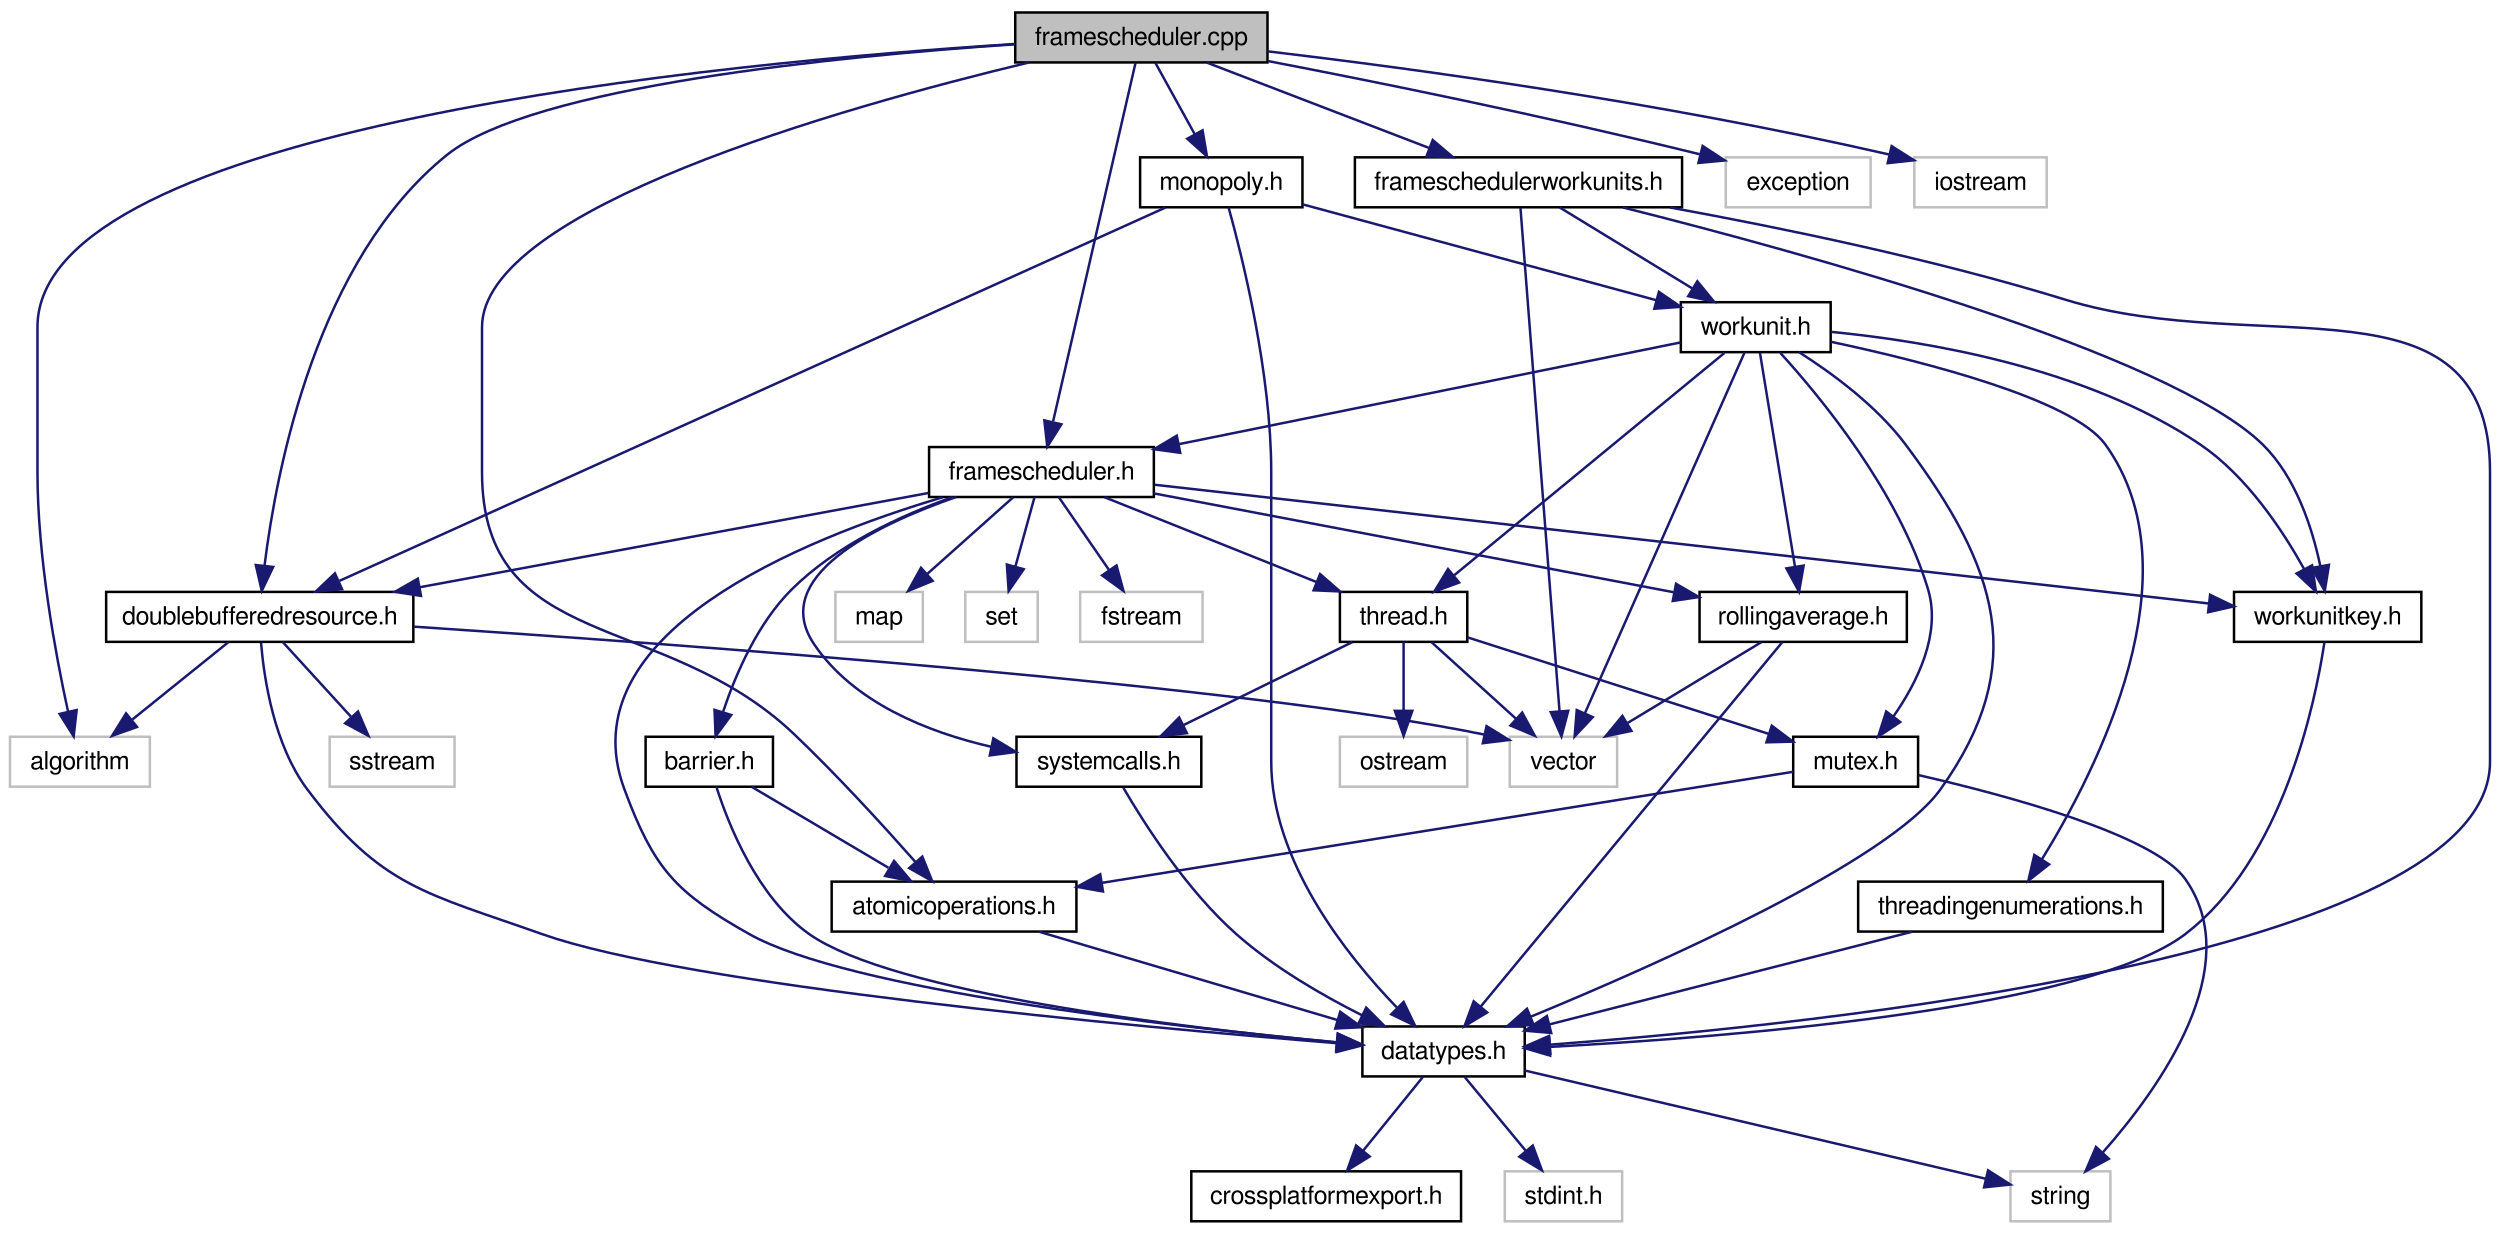
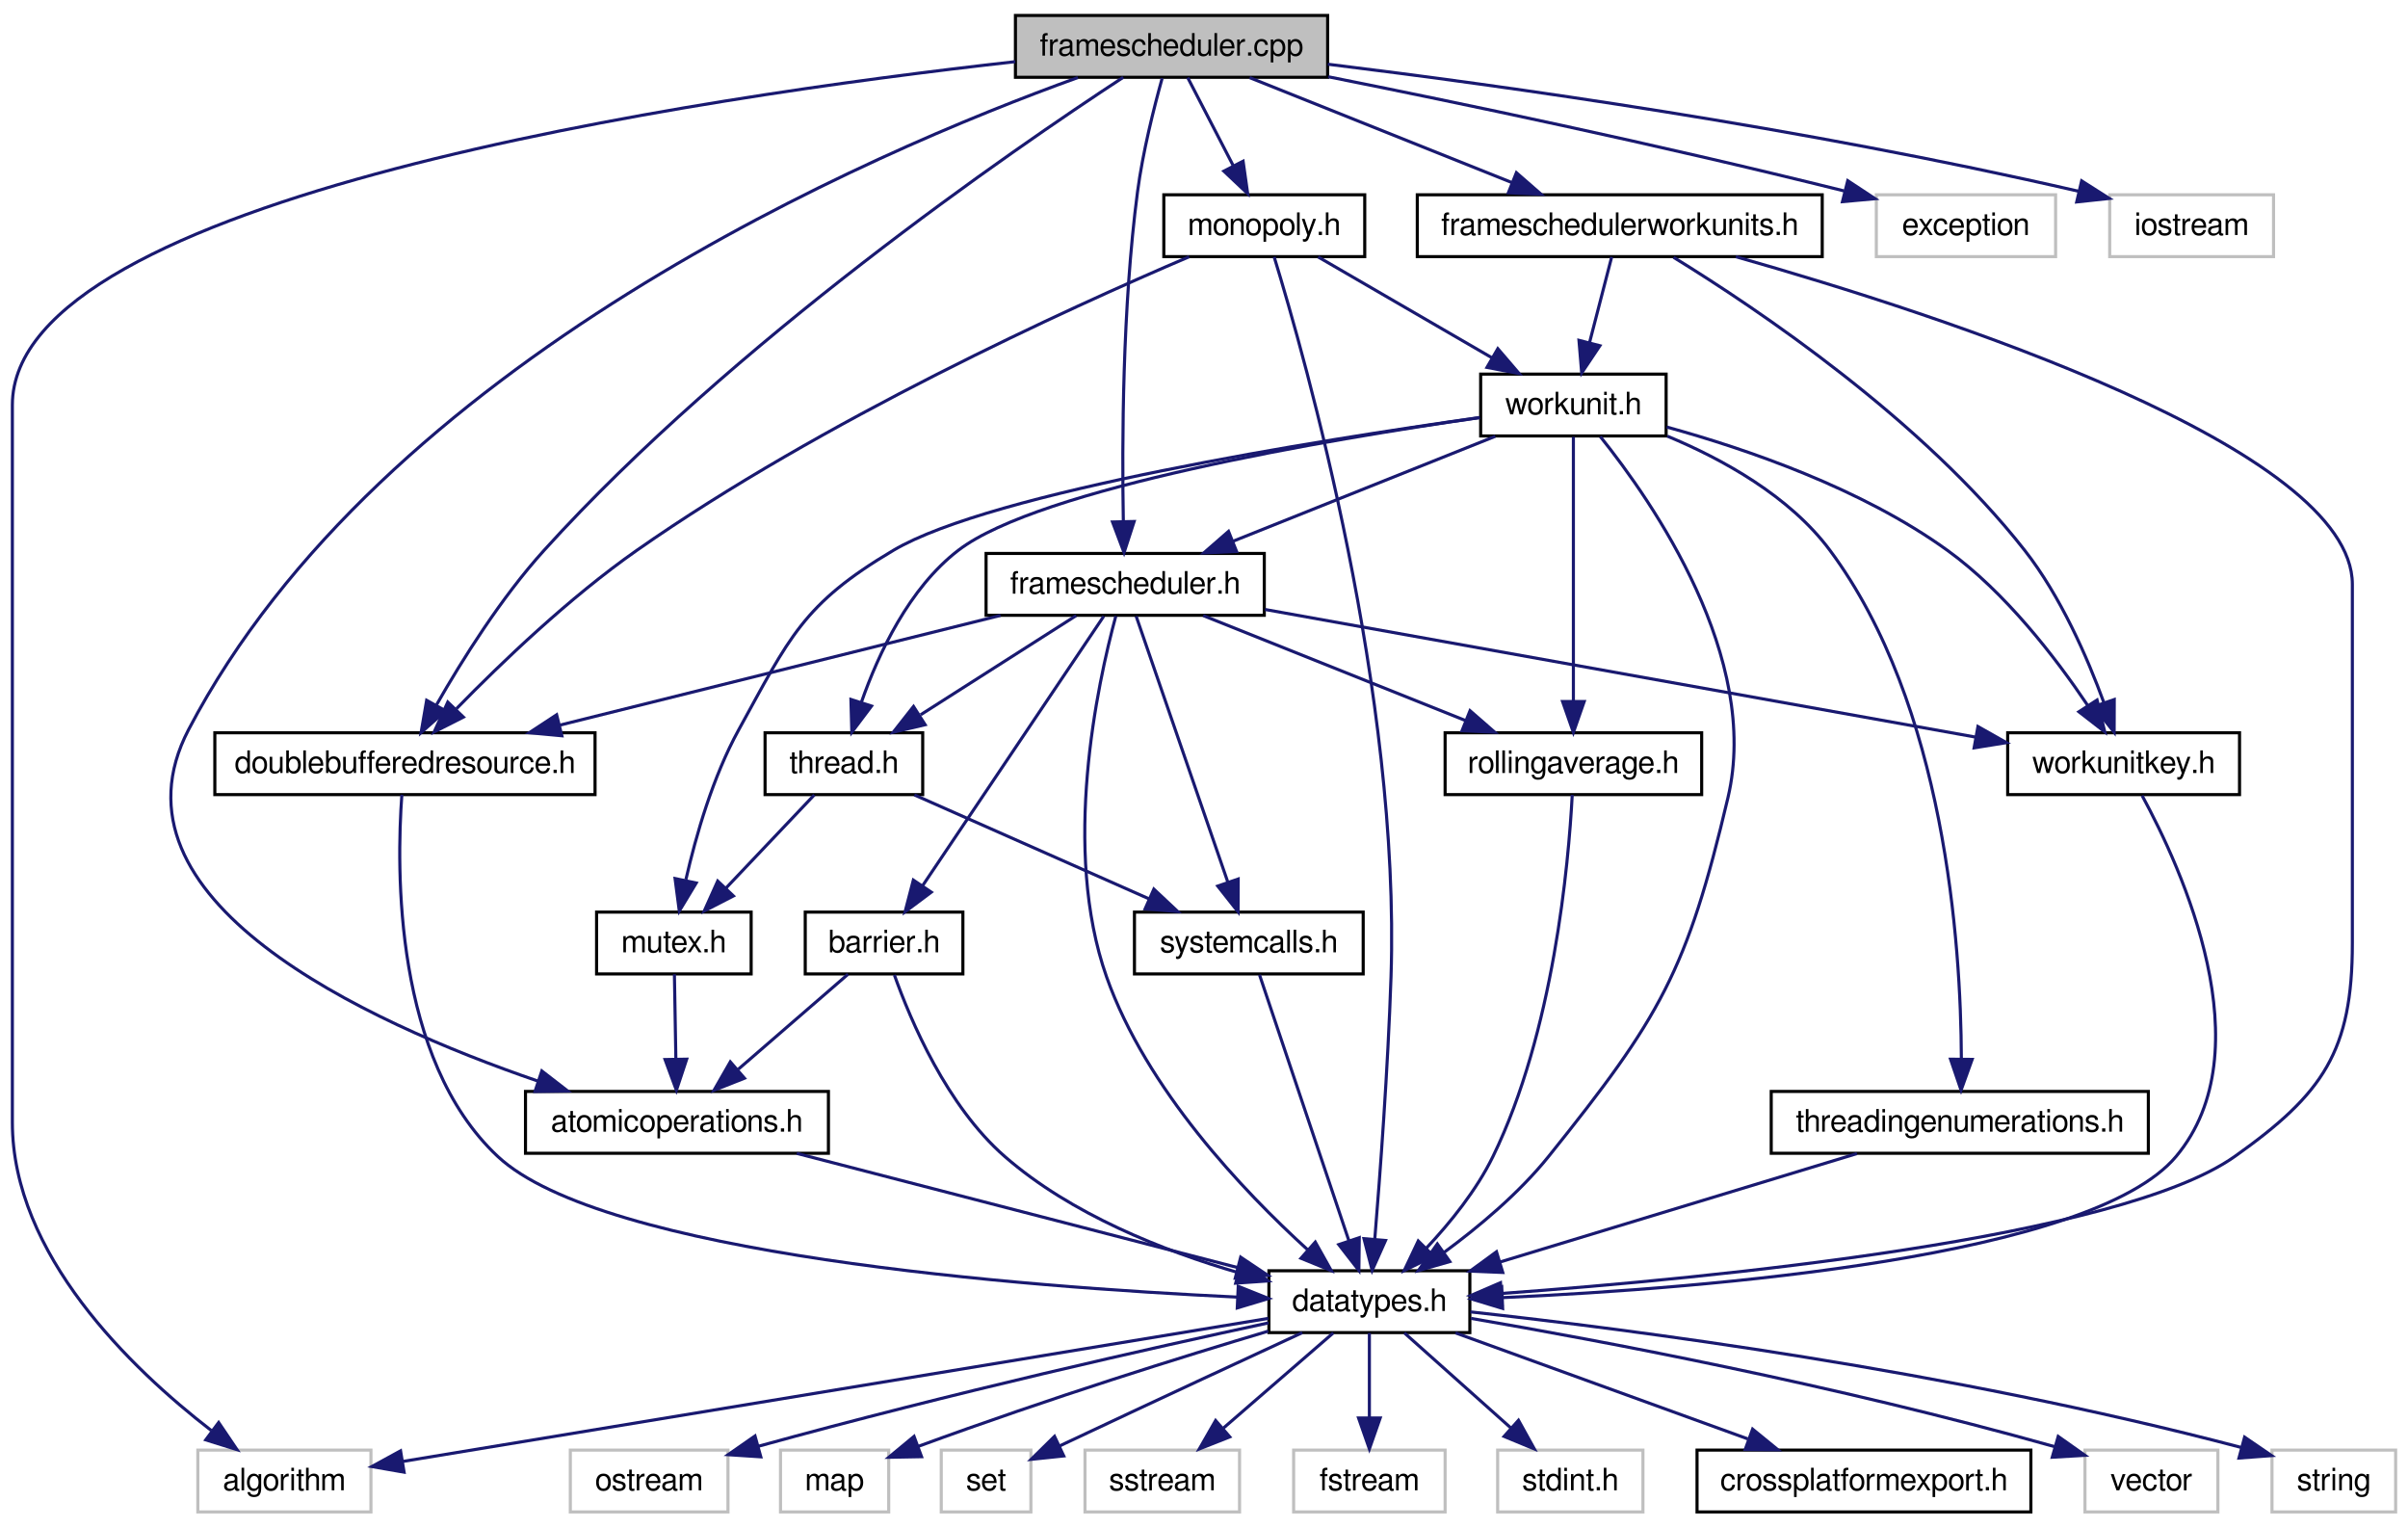
- <svg xmlns="http://www.w3.org/2000/svg" xmlns:xlink="http://www.w3.org/1999/xlink" width="1001pt" height="494pt" viewBox="0.00 0.00 1001.00 494.00">
+ <svg xmlns="http://www.w3.org/2000/svg" xmlns:xlink="http://www.w3.org/1999/xlink" width="779pt" height="494pt" viewBox="0.00 0.00 779.00 494.00">
  <g id="graph1" class="graph" transform="scale(1 1) rotate(0) translate(4 490)">
-     <polygon fill="white" stroke="white" points="-4,5 -4,-490 998,-490 998,5 -4,5" />
+     <polygon fill="white" stroke="white" points="-4,5 -4,-490 776,-490 776,5 -4,5" />
    <g id="node1" class="node">
-       <polygon fill="#bfbfbf" stroke="black" points="402.5,-465 402.5,-485 503.5,-485 503.5,-465 402.5,-465" />
-       <text text-anchor="middle" x="453" y="-472" font-family="FreeSans" font-size="10.00">framescheduler.cpp</text>
+       <polygon fill="#bfbfbf" stroke="black" points="324.5,-465 324.5,-485 425.5,-485 425.5,-465 324.5,-465" />
+       <text text-anchor="middle" x="375" y="-472" font-family="FreeSans" font-size="10.00">framescheduler.cpp</text>
    </g>
    <g id="node3" class="node">
      <a xlink:href="framescheduler_8h.html" target="_top" xlink:title="This file has the Declarations for the main FrameScheduler class.">
-         <polygon fill="white" stroke="black" points="368,-291 368,-311 458,-311 458,-291 368,-291" />
-         <text text-anchor="middle" x="413" y="-298" font-family="FreeSans" font-size="10.00">framescheduler.h</text>
+         <polygon fill="white" stroke="black" points="315,-291 315,-311 405,-311 405,-291 315,-291" />
+         <text text-anchor="middle" x="360" y="-298" font-family="FreeSans" font-size="10.00">framescheduler.h</text>
      </a>
    </g>
    <g id="edge2" class="edge">
-       <path fill="none" stroke="midnightblue" d="M450.677,-464.893C444.27,-437.023 426.259,-358.675 417.67,-321.313" />
-       <polygon fill="midnightblue" stroke="midnightblue" points="420.981,-320.097 415.33,-311.135 414.159,-321.665 420.981,-320.097" />
-     </g>
-     <g id="node13" class="node">
+       <path fill="none" stroke="midnightblue" d="M371.954,-464.656C369.321,-455.205 365.682,-440.795 364,-428 359.089,-390.636 358.951,-346.583 359.403,-321.409" />
+       <polygon fill="midnightblue" stroke="midnightblue" points="362.905,-321.34 359.637,-311.262 355.907,-321.179 362.905,-321.34" />
+     </g>
+     <g id="node23" class="node">
+       <polygon fill="white" stroke="#bfbfbf" points="60,-1 60,-21 116,-21 116,-1 60,-1" />
+       <text text-anchor="middle" x="88" y="-8" font-family="FreeSans" font-size="10.00">algorithm</text>
+     </g>
+     <g id="edge98" class="edge">
+       <path fill="none" stroke="midnightblue" d="M324.426,-470.052C222.067,-458.633 0,-426.126 0,-359 0,-359 0,-359 0,-127 0,-84.304 38.308,-47.451 64.374,-27.318" />
+       <polygon fill="midnightblue" stroke="midnightblue" points="66.736,-29.923 72.672,-21.146 62.559,-24.306 66.736,-29.923" />
+     </g>
+     <g id="node27" class="node">
      <a xlink:href="doublebufferedresource_8h.html" target="_top" xlink:title="This file defines the template double buffered resources that can be attached to a thread...">
-         <polygon fill="white" stroke="black" points="38.5,-233 38.5,-253 161.5,-253 161.5,-233 38.5,-233" />
-         <text text-anchor="middle" x="100" y="-240" font-family="FreeSans" font-size="10.00">doublebufferedresource.h</text>
-       </a>
-     </g>
-     <g id="edge64" class="edge">
-       <path fill="none" stroke="midnightblue" d="M402.244,-472.266C331.807,-467.513 209.207,-455.468 175,-428 122.858,-386.131 106.71,-302.279 101.919,-263.517" />
-       <polygon fill="midnightblue" stroke="midnightblue" points="105.382,-262.996 100.808,-253.44 98.425,-263.763 105.382,-262.996" />
-     </g>
-     <g id="node16" class="node">
-       <polygon fill="white" stroke="#bfbfbf" points="0,-175 0,-195 56,-195 56,-175 0,-175" />
-       <text text-anchor="middle" x="28" y="-182" font-family="FreeSans" font-size="10.00">algorithm</text>
-     </g>
-     <g id="edge108" class="edge">
-       <path fill="none" stroke="midnightblue" d="M402.297,-472.389C286.198,-465.028 11,-439.128 11,-359 11,-359 11,-359 11,-301 11,-267.066 18.21,-228.133 23.239,-205.104" />
-       <polygon fill="midnightblue" stroke="midnightblue" points="26.694,-205.694 25.492,-195.168 19.867,-204.147 26.694,-205.694" />
-     </g>
-     <g id="node29" class="node">
+         <polygon fill="white" stroke="black" points="65.5,-233 65.5,-253 188.5,-253 188.5,-233 65.5,-233" />
+         <text text-anchor="middle" x="127" y="-240" font-family="FreeSans" font-size="10.00">doublebufferedresource.h</text>
+       </a>
+     </g>
+     <g id="edge58" class="edge">
+       <path fill="none" stroke="midnightblue" d="M359.362,-464.985C323.352,-441.415 232.995,-379.328 172,-312 158.113,-296.671 145.555,-276.64 137.256,-262.112" />
+       <polygon fill="midnightblue" stroke="midnightblue" points="140.143,-260.101 132.227,-253.059 134.023,-263.5 140.143,-260.101" />
+     </g>
+     <g id="node37" class="node">
      <a xlink:href="atomicoperations_8h.html" target="_top" xlink:title="Simple thread safe ways to check and change a specified variable atomically.">
-         <polygon fill="white" stroke="black" points="329,-117 329,-137 427,-137 427,-117 329,-117" />
-         <text text-anchor="middle" x="378" y="-124" font-family="FreeSans" font-size="10.00">atomicoperations.h</text>
-       </a>
-     </g>
-     <g id="edge102" class="edge">
-       <path fill="none" stroke="midnightblue" d="M407.917,-464.972C332.515,-446.883 189,-406.247 189,-359 189,-359 189,-359 189,-301 189,-228.445 261.451,-246.028 314,-196 331.41,-179.425 349.948,-159.112 362.566,-144.831" />
-       <polygon fill="midnightblue" stroke="midnightblue" points="365.3,-147.022 369.258,-137.194 360.035,-142.409 365.3,-147.022" />
-     </g>
-     <g id="node55" class="node">
+         <polygon fill="white" stroke="black" points="166,-117 166,-137 264,-137 264,-117 166,-117" />
+         <text text-anchor="middle" x="215" y="-124" font-family="FreeSans" font-size="10.00">atomicoperations.h</text>
+       </a>
+     </g>
+     <g id="edge92" class="edge">
+       <path fill="none" stroke="midnightblue" d="M344.7,-464.917C277.95,-440.851 119.22,-373.012 57,-254 28.313,-199.128 113.682,-159.694 169.886,-140.395" />
+       <polygon fill="midnightblue" stroke="midnightblue" points="171.282,-143.619 179.663,-137.138 169.07,-136.978 171.282,-143.619" />
+     </g>
+     <g id="node52" class="node">
      <a xlink:href="monopoly_8h.html" target="_top" xlink:title="Contains an interface for a kind of WorkUnit that consumes time on multiple thread.">
-         <polygon fill="white" stroke="black" points="452.5,-407 452.5,-427 517.5,-427 517.5,-407 452.5,-407" />
-         <text text-anchor="middle" x="485" y="-414" font-family="FreeSans" font-size="10.00">monopoly.h</text>
-       </a>
-     </g>
-     <g id="edge66" class="edge">
-       <path fill="none" stroke="midnightblue" d="M458.574,-464.897C462.925,-457.01 469.099,-445.821 474.385,-436.24" />
-       <polygon fill="midnightblue" stroke="midnightblue" points="477.508,-437.824 479.274,-427.378 471.379,-434.443 477.508,-437.824" />
-     </g>
-     <g id="node71" class="node">
+         <polygon fill="white" stroke="black" points="372.5,-407 372.5,-427 437.5,-427 437.5,-407 372.5,-407" />
+         <text text-anchor="middle" x="405" y="-414" font-family="FreeSans" font-size="10.00">monopoly.h</text>
+       </a>
+     </g>
+     <g id="edge60" class="edge">
+       <path fill="none" stroke="midnightblue" d="M380.226,-464.897C384.262,-457.093 389.972,-446.054 394.893,-436.54" />
+       <polygon fill="midnightblue" stroke="midnightblue" points="398.147,-437.868 399.632,-427.378 391.929,-434.652 398.147,-437.868" />
+     </g>
+     <g id="node67" class="node">
      <a xlink:href="frameschedulerworkunits_8h.html" target="_top" xlink:title="This defines a number of workunits that are required for doing some tasks that the Framescheduler req...">
-         <polygon fill="white" stroke="black" points="538.5,-407 538.5,-427 669.5,-427 669.5,-407 538.5,-407" />
-         <text text-anchor="middle" x="604" y="-414" font-family="FreeSans" font-size="10.00">frameschedulerworkunits.h</text>
-       </a>
-     </g>
-     <g id="edge92" class="edge">
-       <path fill="none" stroke="midnightblue" d="M479.302,-464.897C503.911,-455.445 540.87,-441.249 568.167,-430.764" />
-       <polygon fill="midnightblue" stroke="midnightblue" points="569.666,-433.937 577.746,-427.084 567.156,-427.403 569.666,-433.937" />
-     </g>
-     <g id="node78" class="node">
-       <polygon fill="white" stroke="#bfbfbf" points="687,-407 687,-427 745,-427 745,-407 687,-407" />
-       <text text-anchor="middle" x="716" y="-414" font-family="FreeSans" font-size="10.00">exception</text>
-     </g>
-     <g id="edge104" class="edge">
-       <path fill="none" stroke="midnightblue" d="M503.738,-465.542C547.27,-457.171 611.869,-444.14 676.629,-428.223" />
-       <polygon fill="midnightblue" stroke="midnightblue" points="677.738,-431.554 686.601,-425.749 676.053,-424.76 677.738,-431.554" />
-     </g>
-     <g id="node80" class="node">
-       <polygon fill="white" stroke="#bfbfbf" points="762.5,-407 762.5,-427 815.5,-427 815.5,-407 762.5,-407" />
-       <text text-anchor="middle" x="789" y="-414" font-family="FreeSans" font-size="10.00">iostream</text>
-     </g>
-     <g id="edge106" class="edge">
-       <path fill="none" stroke="midnightblue" d="M503.506,-469.456C561.608,-462.56 659.952,-449.298 752.553,-428.104" />
-       <polygon fill="midnightblue" stroke="midnightblue" points="753.413,-431.498 762.361,-425.824 751.828,-424.679 753.413,-431.498" />
+         <polygon fill="white" stroke="black" points="454.5,-407 454.5,-427 585.5,-427 585.5,-407 454.5,-407" />
+         <text text-anchor="middle" x="520" y="-414" font-family="FreeSans" font-size="10.00">frameschedulerworkunits.h</text>
+       </a>
+     </g>
+     <g id="edge84" class="edge">
+       <path fill="none" stroke="midnightblue" d="M400.257,-464.897C423.712,-455.515 458.852,-441.459 485.005,-430.998" />
+       <polygon fill="midnightblue" stroke="midnightblue" points="486.561,-434.145 494.546,-427.182 483.961,-427.646 486.561,-434.145" />
+     </g>
+     <g id="node73" class="node">
+       <polygon fill="white" stroke="#bfbfbf" points="603,-407 603,-427 661,-427 661,-407 603,-407" />
+       <text text-anchor="middle" x="632" y="-414" font-family="FreeSans" font-size="10.00">exception</text>
+     </g>
+     <g id="edge94" class="edge">
+       <path fill="none" stroke="midnightblue" d="M425.684,-465.175C467.96,-456.743 529.987,-443.823 592.554,-428.254" />
+       <polygon fill="midnightblue" stroke="midnightblue" points="593.75,-431.562 602.597,-425.733 592.046,-424.773 593.75,-431.562" />
+     </g>
+     <g id="node75" class="node">
+       <polygon fill="white" stroke="#bfbfbf" points="678.5,-407 678.5,-427 731.5,-427 731.5,-407 678.5,-407" />
+       <text text-anchor="middle" x="705" y="-414" font-family="FreeSans" font-size="10.00">iostream</text>
+     </g>
+     <g id="edge96" class="edge">
+       <path fill="none" stroke="midnightblue" d="M425.546,-469.236C482.571,-462.225 578.174,-448.945 668.507,-428.122" />
+       <polygon fill="midnightblue" stroke="midnightblue" points="669.42,-431.503 678.359,-425.815 667.824,-424.687 669.42,-431.503" />
    </g>
    <g id="node5" class="node">
      <a xlink:href="datatypes_8h.html" target="_top" xlink:title="This file declares a few typedefs to allow flexibility, in case a change is required/desired.">
-         <polygon fill="white" stroke="black" points="541.5,-59 541.5,-79 606.5,-79 606.5,-59 541.5,-59" />
-         <text text-anchor="middle" x="574" y="-66" font-family="FreeSans" font-size="10.00">datatypes.h</text>
+         <polygon fill="white" stroke="black" points="406.5,-59 406.5,-79 471.5,-79 471.5,-59 406.5,-59" />
+         <text text-anchor="middle" x="439" y="-66" font-family="FreeSans" font-size="10.00">datatypes.h</text>
      </a>
    </g>
    <g id="edge4" class="edge">
-       <path fill="none" stroke="midnightblue" d="M373.418,-290.877C317.059,-274.116 222.912,-236.142 246,-174 257.853,-142.097 266.354,-132.716 296,-116 335.461,-93.75 463.192,-79.104 530.919,-72.699" />
-       <polygon fill="midnightblue" stroke="midnightblue" points="531.616,-76.149 541.251,-71.741 530.97,-69.179 531.616,-76.149" />
-     </g>
-     <g id="edge12" class="edge">
-       <path fill="none" stroke="midnightblue" d="M367.821,-292.628C314.259,-282.703 224.625,-266.093 163.953,-254.851" />
-       <polygon fill="midnightblue" stroke="midnightblue" points="164.571,-251.406 154.1,-253.025 163.295,-258.289 164.571,-251.406" />
-     </g>
-     <g id="node22" class="node">
+       <path fill="none" stroke="midnightblue" d="M356.97,-290.741C350.98,-268.641 339.414,-215.199 354,-174 366.853,-137.696 398.188,-104.766 419.008,-85.817" />
+       <polygon fill="midnightblue" stroke="midnightblue" points="421.504,-88.282 426.675,-79.035 416.866,-83.038 421.504,-88.282" />
+     </g>
+     <g id="edge26" class="edge">
+       <path fill="none" stroke="midnightblue" d="M319.68,-290.963C280.129,-281.118 219.718,-266.08 177.102,-255.472" />
+       <polygon fill="midnightblue" stroke="midnightblue" points="177.765,-252.03 167.216,-253.011 176.074,-258.823 177.765,-252.03" />
+     </g>
+     <g id="node30" class="node">
      <a xlink:href="thread_8h.html" target="_top" xlink:title="This file defines a minimalistic cross-platform thread that the scheduler uses to schedule tasks...">
-         <polygon fill="white" stroke="black" points="532.5,-233 532.5,-253 583.5,-253 583.5,-233 532.5,-233" />
-         <text text-anchor="middle" x="558" y="-240" font-family="FreeSans" font-size="10.00">thread.h</text>
-       </a>
-     </g>
-     <g id="edge22" class="edge">
-       <path fill="none" stroke="midnightblue" d="M438.257,-290.897C461.712,-281.515 496.852,-267.459 523.005,-256.998" />
-       <polygon fill="midnightblue" stroke="midnightblue" points="524.561,-260.145 532.546,-253.182 521.961,-253.646 524.561,-260.145" />
-     </g>
-     <g id="node24" class="node">
+         <polygon fill="white" stroke="black" points="243.5,-233 243.5,-253 294.5,-253 294.5,-233 243.5,-233" />
+         <text text-anchor="middle" x="269" y="-240" font-family="FreeSans" font-size="10.00">thread.h</text>
+       </a>
+     </g>
+     <g id="edge30" class="edge">
+       <path fill="none" stroke="midnightblue" d="M344.149,-290.897C330.272,-282.052 309.878,-269.054 293.835,-258.829" />
+       <polygon fill="midnightblue" stroke="midnightblue" points="295.289,-255.605 284.975,-253.182 291.526,-261.508 295.289,-255.605" />
+     </g>
+     <g id="node32" class="node">
      <a xlink:href="systemcalls_8h.html" target="_top" xlink:title="This file defines a minimalistic cross-platform thread that the scheduler uses to schedule tasks...">
-         <polygon fill="white" stroke="black" points="403,-175 403,-195 477,-195 477,-175 403,-175" />
-         <text text-anchor="middle" x="440" y="-182" font-family="FreeSans" font-size="10.00">systemcalls.h</text>
-       </a>
-     </g>
-     <g id="edge44" class="edge">
-       <path fill="none" stroke="midnightblue" d="M378.818,-290.993C345.972,-279.534 303.807,-258.83 322,-232 337.842,-208.637 367.345,-196.887 392.886,-190.978" />
-       <polygon fill="midnightblue" stroke="midnightblue" points="393.726,-194.378 402.806,-188.92 392.304,-187.524 393.726,-194.378" />
-     </g>
-     <g id="node36" class="node">
+         <polygon fill="white" stroke="black" points="363,-175 363,-195 437,-195 437,-175 363,-175" />
+         <text text-anchor="middle" x="400" y="-182" font-family="FreeSans" font-size="10.00">systemcalls.h</text>
+       </a>
+     </g>
+     <g id="edge46" class="edge">
+       <path fill="none" stroke="midnightblue" d="M363.55,-290.706C370.208,-271.396 384.672,-229.451 393.243,-204.596" />
+       <polygon fill="midnightblue" stroke="midnightblue" points="396.564,-205.7 396.515,-195.106 389.947,-203.418 396.564,-205.7" />
+     </g>
+     <g id="node40" class="node">
      <a xlink:href="workunitkey_8h.html" target="_top" xlink:title="This file defines the metadata used to sort workunits.">
-         <polygon fill="white" stroke="black" points="890.5,-233 890.5,-253 965.5,-253 965.5,-233 890.5,-233" />
-         <text text-anchor="middle" x="928" y="-240" font-family="FreeSans" font-size="10.00">workunitkey.h</text>
-       </a>
-     </g>
-     <g id="edge40" class="edge">
-       <path fill="none" stroke="midnightblue" d="M458.251,-295.904C555.09,-284.998 781.619,-259.486 880.462,-248.354" />
-       <polygon fill="midnightblue" stroke="midnightblue" points="880.92,-251.824 890.465,-247.227 880.136,-244.868 880.92,-251.824" />
-     </g>
-     <g id="node40" class="node">
+         <polygon fill="white" stroke="black" points="645.5,-233 645.5,-253 720.5,-253 720.5,-233 645.5,-233" />
+         <text text-anchor="middle" x="683" y="-240" font-family="FreeSans" font-size="10.00">workunitkey.h</text>
+       </a>
+     </g>
+     <g id="edge42" class="edge">
+       <path fill="none" stroke="midnightblue" d="M405.252,-292.874C465.94,-281.977 573.216,-262.713 635.185,-251.586" />
+       <polygon fill="midnightblue" stroke="midnightblue" points="635.873,-255.019 645.097,-249.806 634.636,-248.129 635.873,-255.019" />
+     </g>
+     <g id="node44" class="node">
      <a xlink:href="rollingaverage_8h.html" target="_top" xlink:title="This stores the implementation and the declaration of the RollingAverage, BufferedRollingAverage, WeightedRollingAverage and the DefaultRollingAverage.">
-         <polygon fill="white" stroke="black" points="676.5,-233 676.5,-253 759.5,-253 759.5,-233 676.5,-233" />
-         <text text-anchor="middle" x="718" y="-240" font-family="FreeSans" font-size="10.00">rollingaverage.h</text>
-       </a>
-     </g>
-     <g id="edge46" class="edge">
-       <path fill="none" stroke="midnightblue" d="M458.004,-292.442C513.497,-281.889 607.63,-263.988 666.113,-252.867" />
-       <polygon fill="midnightblue" stroke="midnightblue" points="667.075,-256.247 676.246,-250.94 665.768,-249.37 667.075,-256.247" />
-     </g>
-     <g id="node44" class="node">
+         <polygon fill="white" stroke="black" points="463.5,-233 463.5,-253 546.5,-253 546.5,-233 463.5,-233" />
+         <text text-anchor="middle" x="505" y="-240" font-family="FreeSans" font-size="10.00">rollingaverage.h</text>
+       </a>
+     </g>
+     <g id="edge48" class="edge">
+       <path fill="none" stroke="midnightblue" d="M385.257,-290.897C408.712,-281.515 443.852,-267.459 470.005,-256.998" />
+       <polygon fill="midnightblue" stroke="midnightblue" points="471.561,-260.145 479.546,-253.182 468.961,-253.646 471.561,-260.145" />
+     </g>
+     <g id="node47" class="node">
      <a xlink:href="barrier_8h.html" target="_top" xlink:title="The declaration of the Mezzanine::Threading::Barrier Barrier synchronization primitive.">
-         <polygon fill="white" stroke="black" points="254.5,-175 254.5,-195 305.5,-195 305.5,-175 254.5,-175" />
-         <text text-anchor="middle" x="280" y="-182" font-family="FreeSans" font-size="10.00">barrier.h</text>
+         <polygon fill="white" stroke="black" points="256.5,-175 256.5,-195 307.5,-195 307.5,-175 256.5,-175" />
+         <text text-anchor="middle" x="282" y="-182" font-family="FreeSans" font-size="10.00">barrier.h</text>
      </a>
    </g>
    <g id="edge52" class="edge">
-       <path fill="none" stroke="midnightblue" d="M377.51,-290.993C356.597,-283.602 330.829,-271.709 313,-254 299.354,-240.446 290.586,-220.141 285.544,-205.063" />
-       <polygon fill="midnightblue" stroke="midnightblue" points="288.791,-203.715 282.515,-195.18 282.099,-205.766 288.791,-203.715" />
-     </g>
-     <g id="node48" class="node">
-       <polygon fill="white" stroke="#bfbfbf" points="330.5,-233 330.5,-253 365.5,-253 365.5,-233 330.5,-233" />
-       <text text-anchor="middle" x="348" y="-240" font-family="FreeSans" font-size="10.00">map</text>
-     </g>
-     <g id="edge58" class="edge">
-       <path fill="none" stroke="midnightblue" d="M401.678,-290.897C392.195,-282.435 378.451,-270.172 367.244,-260.172" />
-       <polygon fill="midnightblue" stroke="midnightblue" points="369.422,-257.424 359.63,-253.378 364.761,-262.647 369.422,-257.424" />
-     </g>
-     <g id="node50" class="node">
-       <polygon fill="white" stroke="#bfbfbf" points="382.5,-233 382.5,-253 411.5,-253 411.5,-233 382.5,-233" />
-       <text text-anchor="middle" x="397" y="-240" font-family="FreeSans" font-size="10.00">set</text>
-     </g>
-     <g id="edge60" class="edge">
-       <path fill="none" stroke="midnightblue" d="M410.213,-290.897C408.105,-283.257 405.143,-272.517 402.557,-263.143" />
-       <polygon fill="midnightblue" stroke="midnightblue" points="405.896,-262.087 399.863,-253.378 399.148,-263.948 405.896,-262.087" />
-     </g>
-     <g id="node52" class="node">
-       <polygon fill="white" stroke="#bfbfbf" points="428.5,-233 428.5,-253 477.5,-253 477.5,-233 428.5,-233" />
-       <text text-anchor="middle" x="453" y="-240" font-family="FreeSans" font-size="10.00">fstream</text>
-     </g>
-     <g id="edge62" class="edge">
-       <path fill="none" stroke="midnightblue" d="M419.967,-290.897C425.52,-282.846 433.446,-271.353 440.142,-261.643" />
-       <polygon fill="midnightblue" stroke="midnightblue" points="443.047,-263.597 445.843,-253.378 437.284,-259.623 443.047,-263.597" />
+       <path fill="none" stroke="midnightblue" d="M353.078,-290.706C339.92,-271.137 311.131,-228.323 294.511,-203.606" />
+       <polygon fill="midnightblue" stroke="midnightblue" points="297.28,-201.451 288.795,-195.106 291.471,-205.357 297.28,-201.451" />
    </g>
    <g id="node7" class="node">
      <a xlink:href="crossplatformexport_8h.html" target="_top" xlink:title="This file determines what features are offered by the compiler that this library can take advantage o...">
-         <polygon fill="white" stroke="black" points="473,-1 473,-21 581,-21 581,-1 473,-1" />
-         <text text-anchor="middle" x="527" y="-8" font-family="FreeSans" font-size="10.00">crossplatformexport.h</text>
+         <polygon fill="white" stroke="black" points="545,-1 545,-21 653,-21 653,-1 545,-1" />
+         <text text-anchor="middle" x="599" y="-8" font-family="FreeSans" font-size="10.00">crossplatformexport.h</text>
      </a>
    </g>
    <g id="edge6" class="edge">
-       <path fill="none" stroke="midnightblue" d="M565.813,-58.897C559.223,-50.764 549.786,-39.118 541.867,-29.347" />
-       <polygon fill="midnightblue" stroke="midnightblue" points="544.425,-26.943 535.409,-21.378 538.986,-31.351 544.425,-26.943" />
+       <path fill="none" stroke="midnightblue" d="M466.87,-58.897C493.059,-49.404 532.451,-35.124 561.412,-24.626" />
+       <polygon fill="midnightblue" stroke="midnightblue" points="562.973,-27.783 571.182,-21.084 560.587,-21.202 562.973,-27.783" />
    </g>
    <g id="node9" class="node">
-       <polygon fill="white" stroke="#bfbfbf" points="801,-1 801,-21 841,-21 841,-1 801,-1" />
-       <text text-anchor="middle" x="821" y="-8" font-family="FreeSans" font-size="10.00">string</text>
+       <polygon fill="white" stroke="#bfbfbf" points="670.5,-1 670.5,-21 713.5,-21 713.5,-1 670.5,-1" />
+       <text text-anchor="middle" x="692" y="-8" font-family="FreeSans" font-size="10.00">vector</text>
    </g>
    <g id="edge8" class="edge">
-       <path fill="none" stroke="midnightblue" d="M606.545,-61.358C654.773,-50.033 744.526,-28.958 791.15,-18.009" />
-       <polygon fill="midnightblue" stroke="midnightblue" points="792.017,-21.401 800.952,-15.708 790.417,-14.586 792.017,-21.401" />
+       <path fill="none" stroke="midnightblue" d="M471.86,-63.6C513.795,-56.379 588.659,-42.378 660.796,-22.079" />
+       <polygon fill="midnightblue" stroke="midnightblue" points="661.84,-25.42 670.492,-19.306 659.916,-18.69 661.84,-25.42" />
    </g>
    <g id="node11" class="node">
-       <polygon fill="white" stroke="#bfbfbf" points="598.5,-1 598.5,-21 645.5,-21 645.5,-1 598.5,-1" />
-       <text text-anchor="middle" x="622" y="-8" font-family="FreeSans" font-size="10.00">stdint.h</text>
+       <polygon fill="white" stroke="#bfbfbf" points="731,-1 731,-21 771,-21 771,-1 731,-1" />
+       <text text-anchor="middle" x="751" y="-8" font-family="FreeSans" font-size="10.00">string</text>
    </g>
    <g id="edge10" class="edge">
-       <path fill="none" stroke="midnightblue" d="M582.361,-58.897C589.092,-50.764 598.73,-39.118 606.816,-29.347" />
-       <polygon fill="midnightblue" stroke="midnightblue" points="609.732,-31.313 613.412,-21.378 604.34,-26.85 609.732,-31.313" />
+       <path fill="none" stroke="midnightblue" d="M471.702,-65.699C523.1,-60.053 625.92,-46.915 721.109,-21.839" />
+       <polygon fill="midnightblue" stroke="midnightblue" points="722.137,-25.187 730.887,-19.213 720.321,-18.426 722.137,-25.187" />
+     </g>
+     <g id="node13" class="node">
+       <polygon fill="white" stroke="#bfbfbf" points="180.5,-1 180.5,-21 231.5,-21 231.5,-1 180.5,-1" />
+       <text text-anchor="middle" x="206" y="-8" font-family="FreeSans" font-size="10.00">ostream</text>
+     </g>
+     <g id="edge12" class="edge">
+       <path fill="none" stroke="midnightblue" d="M406.393,-62.149C368.739,-54.051 304.761,-39.725 241.315,-22.231" />
+       <polygon fill="midnightblue" stroke="midnightblue" points="242.125,-18.823 231.552,-19.512 240.247,-25.567 242.125,-18.823" />
+     </g>
+     <g id="node15" class="node">
+       <polygon fill="white" stroke="#bfbfbf" points="248.5,-1 248.5,-21 283.5,-21 283.5,-1 248.5,-1" />
+       <text text-anchor="middle" x="266" y="-8" font-family="FreeSans" font-size="10.00">map</text>
    </g>
    <g id="edge14" class="edge">
-       <path fill="none" stroke="midnightblue" d="M100.522,-232.615C101.73,-218.142 105.733,-191.696 119,-174 148.448,-134.723 166.739,-132.424 213,-116 270.903,-95.442 449.094,-79 531.452,-72.281" />
-       <polygon fill="midnightblue" stroke="midnightblue" points="531.791,-75.765 541.477,-71.472 531.228,-68.787 531.791,-75.765" />
+       <path fill="none" stroke="midnightblue" d="M406.305,-59.477C378.314,-51.119 336.792,-38.238 292.927,-22.154" />
+       <polygon fill="midnightblue" stroke="midnightblue" points="294.129,-18.867 283.536,-18.674 291.696,-25.43 294.129,-18.867" />
+     </g>
+     <g id="node17" class="node">
+       <polygon fill="white" stroke="#bfbfbf" points="300.5,-1 300.5,-21 329.5,-21 329.5,-1 300.5,-1" />
+       <text text-anchor="middle" x="315" y="-8" font-family="FreeSans" font-size="10.00">set</text>
    </g>
    <g id="edge16" class="edge">
-       <path fill="none" stroke="midnightblue" d="M87.459,-232.897C76.852,-224.353 61.434,-211.933 48.956,-201.881" />
-       <polygon fill="midnightblue" stroke="midnightblue" points="50.866,-198.925 40.883,-195.378 46.474,-204.377 50.866,-198.925" />
-     </g>
-     <g id="node18" class="node">
-       <polygon fill="white" stroke="#bfbfbf" points="128,-175 128,-195 178,-195 178,-175 128,-175" />
-       <text text-anchor="middle" x="153" y="-182" font-family="FreeSans" font-size="10.00">sstream</text>
+       <path fill="none" stroke="midnightblue" d="M417.297,-58.981C398.582,-50.324 370.625,-37.351 338.696,-22.303" />
+       <polygon fill="midnightblue" stroke="midnightblue" points="340.127,-19.108 329.59,-18.006 337.14,-25.439 340.127,-19.108" />
+     </g>
+     <g id="node19" class="node">
+       <polygon fill="white" stroke="#bfbfbf" points="347,-1 347,-21 397,-21 397,-1 347,-1" />
+       <text text-anchor="middle" x="372" y="-8" font-family="FreeSans" font-size="10.00">sstream</text>
    </g>
    <g id="edge18" class="edge">
-       <path fill="none" stroke="midnightblue" d="M109.232,-232.897C116.739,-224.682 127.521,-212.883 136.505,-203.051" />
-       <polygon fill="midnightblue" stroke="midnightblue" points="139.355,-205.121 143.517,-195.378 134.188,-200.399 139.355,-205.121" />
-     </g>
-     <g id="node20" class="node">
-       <polygon fill="white" stroke="#bfbfbf" points="600.5,-175 600.5,-195 643.5,-195 643.5,-175 600.5,-175" />
-       <text text-anchor="middle" x="622" y="-182" font-family="FreeSans" font-size="10.00">vector</text>
+       <path fill="none" stroke="midnightblue" d="M427.329,-58.897C417.555,-50.435 403.388,-38.172 391.837,-28.172" />
+       <polygon fill="midnightblue" stroke="midnightblue" points="393.839,-25.276 383.988,-21.378 389.258,-30.569 393.839,-25.276" />
+     </g>
+     <g id="node21" class="node">
+       <polygon fill="white" stroke="#bfbfbf" points="414.5,-1 414.5,-21 463.5,-21 463.5,-1 414.5,-1" />
+       <text text-anchor="middle" x="439" y="-8" font-family="FreeSans" font-size="10.00">fstream</text>
    </g>
    <g id="edge20" class="edge">
-       <path fill="none" stroke="midnightblue" d="M161.814,-239.077C271.104,-231.824 495.19,-215.45 590.362,-195.865" />
-       <polygon fill="midnightblue" stroke="midnightblue" points="591.215,-199.261 600.24,-193.712 589.724,-192.422 591.215,-199.261" />
+       <path fill="none" stroke="midnightblue" d="M439,-58.897C439,-51.339 439,-40.748 439,-31.446" />
+       <polygon fill="midnightblue" stroke="midnightblue" points="442.5,-31.378 439,-21.378 435.5,-31.378 442.5,-31.378" />
+     </g>
+     <g id="edge22" class="edge">
+       <path fill="none" stroke="midnightblue" d="M406.294,-63.596C341.219,-52.843 195.818,-28.816 126.363,-17.339" />
+       <polygon fill="midnightblue" stroke="midnightblue" points="126.726,-13.852 116.289,-15.675 125.584,-20.758 126.726,-13.852" />
+     </g>
+     <g id="node25" class="node">
+       <polygon fill="white" stroke="#bfbfbf" points="480.5,-1 480.5,-21 527.5,-21 527.5,-1 480.5,-1" />
+       <text text-anchor="middle" x="504" y="-8" font-family="FreeSans" font-size="10.00">stdint.h</text>
+     </g>
+     <g id="edge24" class="edge">
+       <path fill="none" stroke="midnightblue" d="M450.322,-58.897C459.805,-50.435 473.549,-38.172 484.756,-28.172" />
+       <polygon fill="midnightblue" stroke="midnightblue" points="487.239,-30.647 492.37,-21.378 482.578,-25.424 487.239,-30.647" />
+     </g>
+     <g id="edge28" class="edge">
+       <path fill="none" stroke="midnightblue" d="M126.006,-232.963C124.228,-208.866 123.412,-147.416 157,-116 190.919,-84.275 325.948,-73.817 396.132,-70.486" />
+       <polygon fill="midnightblue" stroke="midnightblue" points="396.571,-73.97 406.405,-70.028 396.259,-66.977 396.571,-73.97" />
+     </g>
+     <g id="edge32" class="edge">
+       <path fill="none" stroke="midnightblue" d="M291.818,-232.897C312.822,-223.598 344.197,-209.707 367.758,-199.275" />
+       <polygon fill="midnightblue" stroke="midnightblue" points="369.277,-202.431 377.003,-195.182 366.443,-196.03 369.277,-202.431" />
+     </g>
+     <g id="node35" class="node">
+       <a xlink:href="mutex_8h.html" target="_top" xlink:title="This file declares and defines a mutex that is a partial implementation.">
+         <polygon fill="white" stroke="black" points="189,-175 189,-195 239,-195 239,-175 189,-175" />
+         <text text-anchor="middle" x="214" y="-182" font-family="FreeSans" font-size="10.00">mutex.h</text>
+       </a>
+     </g>
+     <g id="edge36" class="edge">
+       <path fill="none" stroke="midnightblue" d="M259.42,-232.897C251.551,-224.6 240.216,-212.646 230.838,-202.757" />
+       <polygon fill="midnightblue" stroke="midnightblue" points="233.261,-200.226 223.841,-195.378 228.182,-205.042 233.261,-200.226" />
+     </g>
+     <g id="edge34" class="edge">
+       <path fill="none" stroke="midnightblue" d="M403.461,-174.706C409.953,-155.396 424.055,-113.451 432.412,-88.596" />
+       <polygon fill="midnightblue" stroke="midnightblue" points="435.733,-89.7 435.602,-79.106 429.098,-87.469 435.733,-89.7" />
    </g>
    <g id="edge38" class="edge">
-       <path fill="none" stroke="midnightblue" d="M569.148,-232.897C578.485,-224.435 592.018,-212.172 603.052,-202.172" />
-       <polygon fill="midnightblue" stroke="midnightblue" points="605.489,-204.686 610.549,-195.378 600.789,-199.499 605.489,-204.686" />
-     </g>
-     <g id="edge24" class="edge">
-       <path fill="none" stroke="midnightblue" d="M537.446,-232.897C518.779,-223.722 491.017,-210.076 469.895,-199.694" />
-       <polygon fill="midnightblue" stroke="midnightblue" points="471.233,-196.452 460.714,-195.182 468.145,-202.734 471.233,-196.452" />
-     </g>
-     <g id="node27" class="node">
-       <a xlink:href="mutex_8h.html" target="_top" xlink:title="This file declares and defines a mutex that is a partial implementation.">
-         <polygon fill="white" stroke="black" points="714,-175 714,-195 764,-195 764,-175 714,-175" />
-         <text text-anchor="middle" x="739" y="-182" font-family="FreeSans" font-size="10.00">mutex.h</text>
-       </a>
-     </g>
-     <g id="edge28" class="edge">
-       <path fill="none" stroke="midnightblue" d="M583.549,-234.813C615.035,-224.724 668.689,-207.531 703.993,-196.218" />
-       <polygon fill="midnightblue" stroke="midnightblue" points="705.417,-199.437 713.872,-193.052 703.281,-192.771 705.417,-199.437" />
-     </g>
-     <g id="node33" class="node">
-       <polygon fill="white" stroke="#bfbfbf" points="532.5,-175 532.5,-195 583.5,-195 583.5,-175 532.5,-175" />
-       <text text-anchor="middle" x="558" y="-182" font-family="FreeSans" font-size="10.00">ostream</text>
-     </g>
-     <g id="edge36" class="edge">
-       <path fill="none" stroke="midnightblue" d="M558,-232.897C558,-225.339 558,-214.748 558,-205.446" />
-       <polygon fill="midnightblue" stroke="midnightblue" points="561.5,-205.378 558,-195.378 554.5,-205.378 561.5,-205.378" />
-     </g>
-     <g id="edge26" class="edge">
-       <path fill="none" stroke="midnightblue" d="M445.79,-174.582C454.247,-160.071 471.149,-133.579 491,-116 505.923,-102.785 525.164,-91.606 541.362,-83.47" />
-       <polygon fill="midnightblue" stroke="midnightblue" points="543.024,-86.554 550.492,-79.039 539.967,-80.256 543.024,-86.554" />
-     </g>
-     <g id="edge34" class="edge">
-       <path fill="none" stroke="midnightblue" d="M764.236,-179.63C798.915,-171.681 858.45,-155.791 871,-138 895.651,-103.056 860.698,-54.266 837.927,-28.517" />
-       <polygon fill="midnightblue" stroke="midnightblue" points="840.389,-26.023 831.053,-21.014 835.227,-30.751 840.389,-26.023" />
-     </g>
-     <g id="edge30" class="edge">
-       <path fill="none" stroke="midnightblue" d="M713.902,-180.968C657.09,-171.84 517.367,-149.391 437.165,-136.506" />
-       <polygon fill="midnightblue" stroke="midnightblue" points="437.641,-133.037 427.212,-134.907 436.53,-139.949 437.641,-133.037" />
-     </g>
-     <g id="edge32" class="edge">
-       <path fill="none" stroke="midnightblue" d="M412.141,-116.897C445.324,-107.078 495.81,-92.138 531.562,-81.558" />
-       <polygon fill="midnightblue" stroke="midnightblue" points="532.633,-84.891 541.229,-78.698 530.646,-78.179 532.633,-84.891" />
-     </g>
-     <g id="edge42" class="edge">
-       <path fill="none" stroke="midnightblue" d="M926.693,-232.756C922.977,-208.199 909.969,-145.805 871,-116 831.873,-86.074 689.032,-74.728 616.653,-70.832" />
-       <polygon fill="midnightblue" stroke="midnightblue" points="616.673,-67.328 606.506,-70.309 616.313,-74.319 616.673,-67.328" />
+       <path fill="none" stroke="midnightblue" d="M214.174,-174.897C214.304,-167.339 214.487,-156.748 214.647,-147.446" />
+       <polygon fill="midnightblue" stroke="midnightblue" points="218.148,-147.436 214.821,-137.378 211.149,-147.316 218.148,-147.436" />
+     </g>
+     <g id="edge40" class="edge">
+       <path fill="none" stroke="midnightblue" d="M253.762,-116.963C293.556,-106.66 355.316,-90.668 396.442,-80.02" />
+       <polygon fill="midnightblue" stroke="midnightblue" points="397.366,-83.396 406.17,-77.501 395.612,-76.619 397.366,-83.396" />
+     </g>
+     <g id="edge44" class="edge">
+       <path fill="none" stroke="midnightblue" d="M688.988,-232.683C701.843,-209.032 728.679,-150.304 700,-116 672.74,-83.392 549.051,-73.372 482.198,-70.319" />
+       <polygon fill="midnightblue" stroke="midnightblue" points="482.118,-66.813 471.979,-69.887 481.822,-73.806 482.118,-66.813" />
    </g>
    <g id="edge50" class="edge">
-       <path fill="none" stroke="midnightblue" d="M709.636,-232.893C686.074,-204.422 618.917,-123.275 588.86,-86.955" />
-       <polygon fill="midnightblue" stroke="midnightblue" points="591.46,-84.607 582.388,-79.135 586.067,-89.07 591.46,-84.607" />
-     </g>
-     <g id="edge48" class="edge">
-       <path fill="none" stroke="midnightblue" d="M701.278,-232.897C686.502,-223.97 664.721,-210.811 647.726,-200.543" />
-       <polygon fill="midnightblue" stroke="midnightblue" points="649.221,-197.357 638.852,-195.182 645.602,-203.349 649.221,-197.357" />
+       <path fill="none" stroke="midnightblue" d="M504.626,-232.903C503.449,-210.669 498.623,-156.259 479,-116 473.664,-105.052 465.18,-94.559 457.396,-86.277" />
+       <polygon fill="midnightblue" stroke="midnightblue" points="459.792,-83.722 450.273,-79.07 454.813,-88.643 459.792,-83.722" />
    </g>
    <g id="edge54" class="edge">
-       <path fill="none" stroke="midnightblue" d="M282.851,-174.93C287.75,-159.587 299.292,-130.603 320,-116 353.415,-92.436 468.099,-78.595 531.323,-72.581" />
-       <polygon fill="midnightblue" stroke="midnightblue" points="531.746,-76.057 541.38,-71.649 531.1,-69.087 531.746,-76.057" />
+       <path fill="none" stroke="midnightblue" d="M285.337,-174.674C290.64,-159.784 302.341,-132.289 321,-116 342.462,-97.263 372.317,-85.468 396.626,-78.379" />
+       <polygon fill="midnightblue" stroke="midnightblue" points="397.608,-81.739 406.321,-75.712 395.751,-74.99 397.608,-81.739" />
    </g>
    <g id="edge56" class="edge">
-       <path fill="none" stroke="midnightblue" d="M297.07,-174.897C312.154,-165.97 334.389,-152.811 351.738,-142.543" />
-       <polygon fill="midnightblue" stroke="midnightblue" points="353.973,-145.287 360.797,-137.182 350.408,-139.263 353.973,-145.287" />
+       <path fill="none" stroke="midnightblue" d="M270.329,-174.897C260.555,-166.435 246.388,-154.172 234.837,-144.172" />
+       <polygon fill="midnightblue" stroke="midnightblue" points="236.839,-141.276 226.988,-137.378 232.258,-146.569 236.839,-141.276" />
+     </g>
+     <g id="edge62" class="edge">
+       <path fill="none" stroke="midnightblue" d="M408.195,-406.913C418.349,-373.832 449.047,-265.507 446,-174 445.016,-144.437 442.477,-110.271 440.743,-89.147" />
+       <polygon fill="midnightblue" stroke="midnightblue" points="444.226,-88.796 439.9,-79.125 437.251,-89.383 444.226,-88.796" />
+     </g>
+     <g id="edge64" class="edge">
+       <path fill="none" stroke="midnightblue" d="M380.696,-406.962C341.374,-390.178 262.143,-354.084 202,-312 180.228,-296.765 158.188,-275.658 143.689,-260.811" />
+       <polygon fill="midnightblue" stroke="midnightblue" points="145.91,-258.072 136.459,-253.285 140.862,-262.921 145.91,-258.072" />
+     </g>
+     <g id="node56" class="node">
+       <a xlink:href="workunit_8h.html" target="_top" xlink:title="This file has the definition of the workunit.">
+         <polygon fill="white" stroke="black" points="475,-349 475,-369 535,-369 535,-349 475,-349" />
+         <text text-anchor="middle" x="505" y="-356" font-family="FreeSans" font-size="10.00">workunit.h</text>
+       </a>
+     </g>
+     <g id="edge66" class="edge">
+       <path fill="none" stroke="midnightblue" d="M422.419,-406.897C437.953,-397.887 460.92,-384.567 478.692,-374.259" />
+       <polygon fill="midnightblue" stroke="midnightblue" points="480.551,-377.227 487.445,-369.182 477.039,-371.171 480.551,-377.227" />
+     </g>
+     <g id="edge70" class="edge">
+       <path fill="none" stroke="midnightblue" d="M479.743,-348.897C456.288,-339.515 421.148,-325.459 394.995,-314.998" />
+       <polygon fill="midnightblue" stroke="midnightblue" points="396.039,-311.646 385.454,-311.182 393.439,-318.145 396.039,-311.646" />
    </g>
    <g id="edge68" class="edge">
-       <path fill="none" stroke="midnightblue" d="M487.951,-406.86C493.514,-386.82 505,-340.646 505,-301 505,-301 505,-301 505,-185 505,-145.522 534.885,-107.765 555.319,-86.562" />
-       <polygon fill="midnightblue" stroke="midnightblue" points="558.008,-88.823 562.606,-79.277 553.059,-83.872 558.008,-88.823" />
-     </g>
-     <g id="edge70" class="edge">
-       <path fill="none" stroke="midnightblue" d="M462.637,-406.893C397.515,-377.461 207.836,-291.736 131.938,-257.435" />
-       <polygon fill="midnightblue" stroke="midnightblue" points="132.979,-254.064 122.425,-253.135 130.096,-260.443 132.979,-254.064" />
-     </g>
-     <g id="node59" class="node">
-       <a xlink:href="workunit_8h.html" target="_top" xlink:title="This file has the definition of the workunit.">
-         <polygon fill="white" stroke="black" points="669,-349 669,-369 729,-369 729,-349 669,-349" />
-         <text text-anchor="middle" x="699" y="-356" font-family="FreeSans" font-size="10.00">workunit.h</text>
-       </a>
+       <path fill="none" stroke="midnightblue" d="M513.711,-348.79C530.693,-327.633 565.671,-277.201 555,-232 541.757,-175.901 533.097,-160.939 497,-116 487.428,-104.083 474.365,-93.171 463.06,-84.867" />
+       <polygon fill="midnightblue" stroke="midnightblue" points="465.029,-81.973 454.845,-79.052 460.985,-87.686 465.029,-81.973" />
+     </g>
+     <g id="edge80" class="edge">
+       <path fill="none" stroke="midnightblue" d="M474.766,-354.949C425.868,-347.897 332.247,-332.172 306,-312 290.063,-299.752 280.192,-278.631 274.697,-262.974" />
+       <polygon fill="midnightblue" stroke="midnightblue" points="277.947,-261.646 271.571,-253.184 271.278,-263.775 277.947,-261.646" />
    </g>
    <g id="edge72" class="edge">
-       <path fill="none" stroke="midnightblue" d="M517.502,-408.191C555.444,-397.908 618.197,-380.9 659.071,-369.822" />
-       <polygon fill="midnightblue" stroke="midnightblue" points="660.226,-373.135 668.962,-367.141 658.395,-366.379 660.226,-373.135" />
+       <path fill="none" stroke="midnightblue" d="M474.622,-354.952C422.089,-347.554 316.837,-330.864 285,-312 255.72,-294.651 251.42,-283.811 235,-254 226.61,-238.768 221.143,-219.757 217.897,-205.549" />
+       <polygon fill="midnightblue" stroke="midnightblue" points="221.235,-204.416 215.756,-195.348 214.385,-205.854 221.235,-204.416" />
+     </g>
+     <g id="edge82" class="edge">
+       <path fill="none" stroke="midnightblue" d="M535.189,-351.891C561.025,-344.779 598.32,-331.988 626,-312 644.777,-298.441 661.013,-277.278 671.301,-261.963" />
+       <polygon fill="midnightblue" stroke="midnightblue" points="674.41,-263.6 676.907,-253.304 668.534,-259.796 674.41,-263.6" />
+     </g>
+     <g id="edge74" class="edge">
+       <path fill="none" stroke="midnightblue" d="M505,-348.706C505,-329.568 505,-288.198 505,-263.265" />
+       <polygon fill="midnightblue" stroke="midnightblue" points="508.5,-263.105 505,-253.106 501.5,-263.106 508.5,-263.105" />
+     </g>
+     <g id="node62" class="node">
+       <a xlink:href="threadingenumerations_8h.html" target="_top" xlink:title="Any enumerations the threading library requires are all declared here.">
+         <polygon fill="white" stroke="black" points="569,-117 569,-137 691,-137 691,-117 569,-117" />
+         <text text-anchor="middle" x="630" y="-124" font-family="FreeSans" font-size="10.00">threadingenumerations.h</text>
+       </a>
    </g>
    <g id="edge76" class="edge">
-       <path fill="none" stroke="midnightblue" d="M668.934,-352.903C621.347,-343.252 527.952,-324.312 468.106,-312.175" />
-       <polygon fill="midnightblue" stroke="midnightblue" points="468.568,-308.698 458.072,-310.141 467.177,-315.558 468.568,-308.698" />
-     </g>
-     <g id="edge74" class="edge">
-       <path fill="none" stroke="midnightblue" d="M716.307,-348.995C729.544,-340.585 747.433,-327.473 759,-312 795.911,-262.623 808.8,-224.188 773,-174 752.328,-145.021 660.228,-104.085 608.881,-82.906" />
-       <polygon fill="midnightblue" stroke="midnightblue" points="610.072,-79.611 599.491,-79.065 607.422,-86.09 610.072,-79.611" />
+       <path fill="none" stroke="midnightblue" d="M535.375,-348.947C553.297,-341.488 574.957,-329.541 588,-312 625.241,-261.919 630.362,-184.616 630.509,-147.831" />
+       <polygon fill="midnightblue" stroke="midnightblue" points="634.005,-147.366 630.417,-137.397 627.006,-147.428 634.005,-147.366" />
+     </g>
+     <g id="edge78" class="edge">
+       <path fill="none" stroke="midnightblue" d="M596.73,-116.897C564.726,-107.179 516.206,-92.445 481.435,-81.886" />
+       <polygon fill="midnightblue" stroke="midnightblue" points="482.155,-78.447 471.57,-78.89 480.121,-85.145 482.155,-78.447" />
+     </g>
+     <g id="edge86" class="edge">
+       <path fill="none" stroke="midnightblue" d="M557.553,-406.973C624.381,-388.013 757,-344.863 757,-301 757,-301 757,-301 757,-185 757,-149.99 747.558,-136.252 719,-116 681.569,-89.455 550.471,-76.661 481.756,-71.657" />
+       <polygon fill="midnightblue" stroke="midnightblue" points="481.91,-68.159 471.688,-70.947 481.417,-75.142 481.91,-68.159" />
    </g>
    <g id="edge90" class="edge">
-       <path fill="none" stroke="midnightblue" d="M694.527,-348.893C682.088,-320.783 646.924,-241.321 630.566,-204.356" />
-       <polygon fill="midnightblue" stroke="midnightblue" points="633.732,-202.863 626.485,-195.135 627.331,-205.696 633.732,-202.863" />
-     </g>
-     <g id="edge86" class="edge">
-       <path fill="none" stroke="midnightblue" d="M686.487,-348.706C662.073,-328.62 607.889,-284.043 578.281,-259.685" />
-       <polygon fill="midnightblue" stroke="midnightblue" points="580.23,-256.756 570.283,-253.106 575.782,-262.162 580.23,-256.756" />
-     </g>
-     <g id="edge78" class="edge">
-       <path fill="none" stroke="midnightblue" d="M708.788,-348.745C724.88,-331.092 756.309,-293.079 768,-254 773.316,-236.231 763.689,-216.826 754.129,-203.134" />
-       <polygon fill="midnightblue" stroke="midnightblue" points="756.834,-200.907 748.015,-195.036 751.247,-205.125 756.834,-200.907" />
+       <path fill="none" stroke="midnightblue" d="M537.408,-406.772C564.718,-389.988 617.92,-354.213 651,-312 662.666,-297.113 671.295,-277.284 676.634,-262.704" />
+       <polygon fill="midnightblue" stroke="midnightblue" points="679.973,-263.756 679.936,-253.161 673.358,-261.467 679.973,-263.756" />
    </g>
    <g id="edge88" class="edge">
-       <path fill="none" stroke="midnightblue" d="M729.224,-357.111C766.796,-353.474 831.511,-342.869 877,-312 895.578,-299.393 909.958,-277.714 918.644,-262.015" />
-       <polygon fill="midnightblue" stroke="midnightblue" points="921.75,-263.628 923.303,-253.147 915.553,-260.372 921.75,-263.628" />
-     </g>
-     <g id="edge80" class="edge">
-       <path fill="none" stroke="midnightblue" d="M700.686,-348.706C703.821,-329.568 710.597,-288.198 714.681,-263.265" />
-       <polygon fill="midnightblue" stroke="midnightblue" points="718.182,-263.54 716.345,-253.106 711.274,-262.408 718.182,-263.54" />
-     </g>
-     <g id="node65" class="node">
-       <a xlink:href="threadingenumerations_8h.html" target="_top" xlink:title="Any enumerations the threading library requires are all declared here.">
-         <polygon fill="white" stroke="black" points="740,-117 740,-137 862,-137 862,-117 740,-117" />
-         <text text-anchor="middle" x="801" y="-124" font-family="FreeSans" font-size="10.00">threadingenumerations.h</text>
-       </a>
-     </g>
-     <g id="edge82" class="edge">
-       <path fill="none" stroke="midnightblue" d="M729.202,-353.129C766.325,-345.227 826.014,-330.057 839,-312 875.903,-260.684 835.681,-181.749 813.562,-145.889" />
-       <polygon fill="midnightblue" stroke="midnightblue" points="816.455,-143.916 808.134,-137.358 810.549,-147.674 816.455,-143.916" />
-     </g>
-     <g id="edge84" class="edge">
-       <path fill="none" stroke="midnightblue" d="M761.719,-116.963C721.157,-106.6 658.077,-90.482 616.403,-79.834" />
-       <polygon fill="midnightblue" stroke="midnightblue" points="617.112,-76.403 606.557,-77.318 615.379,-83.185 617.112,-76.403" />
-     </g>
-     <g id="edge94" class="edge">
-       <path fill="none" stroke="midnightblue" d="M664.679,-406.915C709.047,-398.834 770.409,-386.181 823,-370 900.936,-346.021 993,-382.542 993,-301 993,-301 993,-301 993,-185 993,-107.479 723.24,-79.678 616.622,-71.718" />
-       <polygon fill="midnightblue" stroke="midnightblue" points="616.756,-68.218 606.53,-70.987 616.251,-75.2 616.756,-68.218" />
-     </g>
-     <g id="edge100" class="edge">
-       <path fill="none" stroke="midnightblue" d="M604.797,-406.732C607.556,-371.173 616.735,-252.861 620.435,-205.177" />
-       <polygon fill="midnightblue" stroke="midnightblue" points="623.928,-205.39 621.213,-195.15 616.949,-204.849 623.928,-205.39" />
-     </g>
-     <g id="edge98" class="edge">
-       <path fill="none" stroke="midnightblue" d="M645.786,-406.934C718.656,-388.643 864.778,-348.47 902,-312 915.244,-299.023 921.825,-278.642 925.042,-263.39" />
-       <polygon fill="midnightblue" stroke="midnightblue" points="928.519,-263.83 926.838,-253.369 921.629,-262.595 928.519,-263.83" />
-     </g>
-     <g id="edge96" class="edge">
-       <path fill="none" stroke="midnightblue" d="M620.548,-406.897C635.17,-397.97 656.724,-384.811 673.541,-374.543" />
-       <polygon fill="midnightblue" stroke="midnightblue" points="675.612,-377.38 682.323,-369.182 671.964,-371.405 675.612,-377.38" />
+       <path fill="none" stroke="midnightblue" d="M517.387,-406.897C515.411,-399.257 512.634,-388.517 510.209,-379.143" />
+       <polygon fill="midnightblue" stroke="midnightblue" points="513.576,-378.183 507.684,-369.378 506.799,-379.935 513.576,-378.183" />
    </g>
  </g>
</svg>
